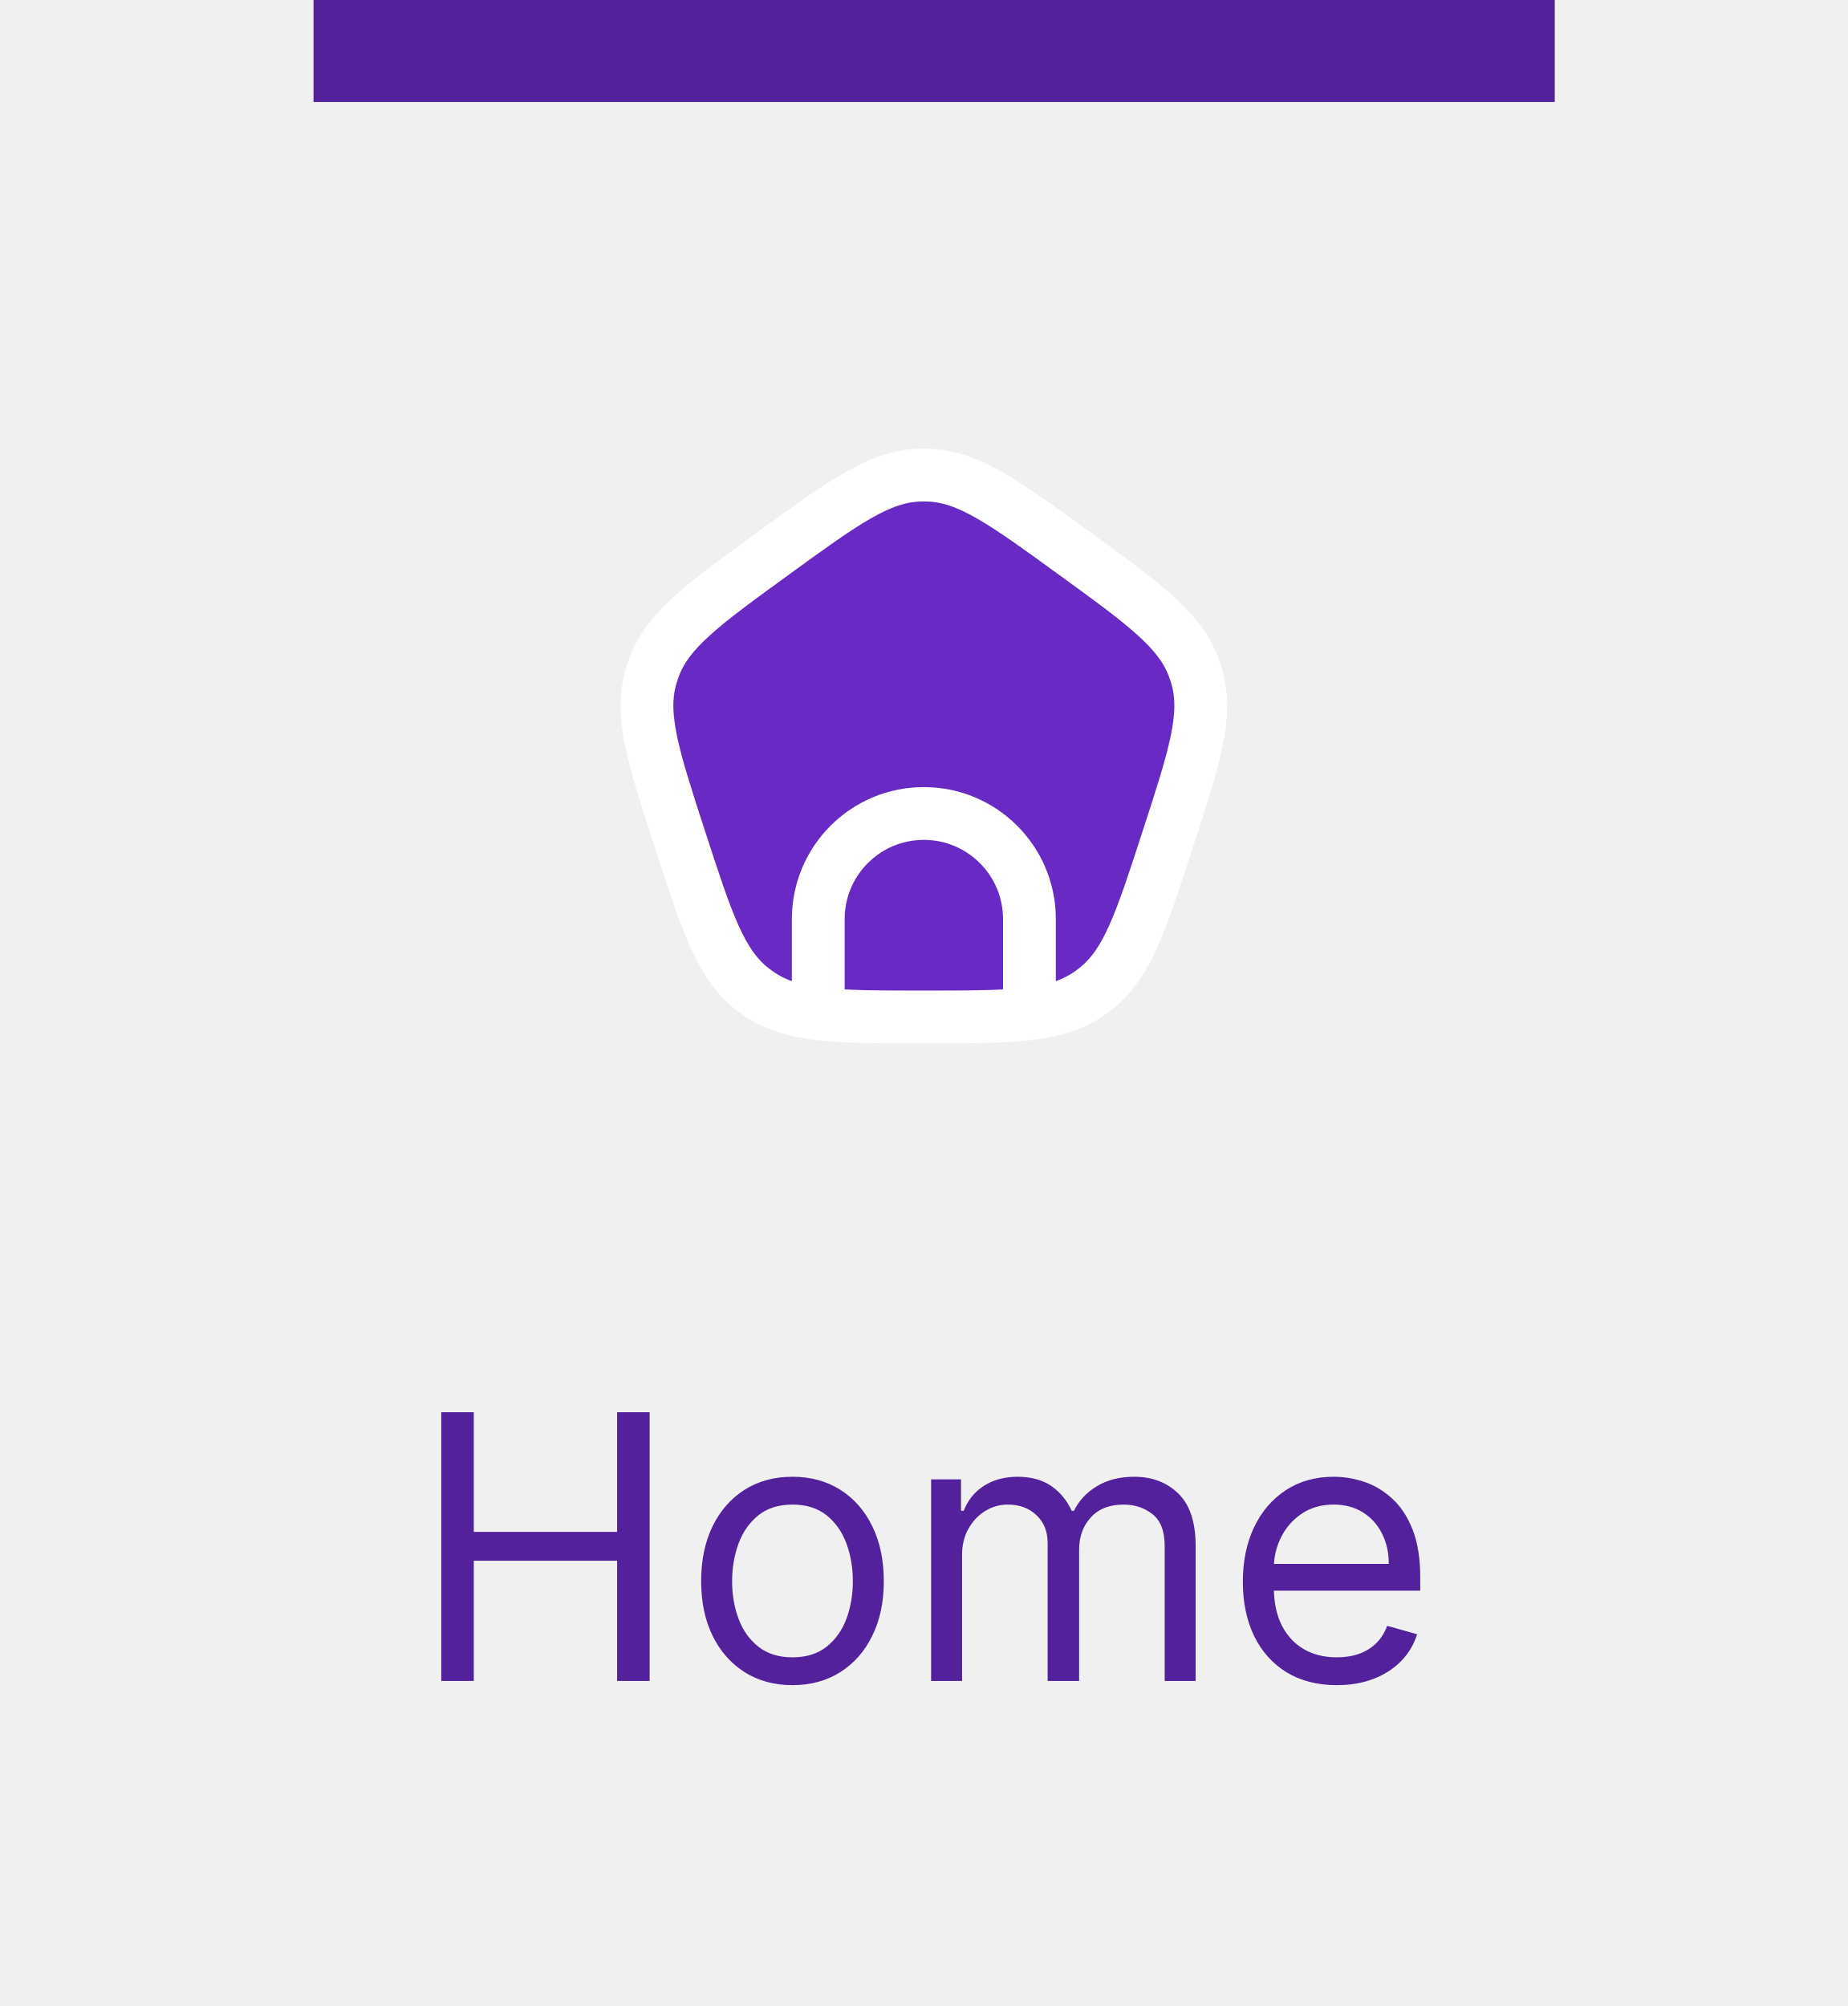
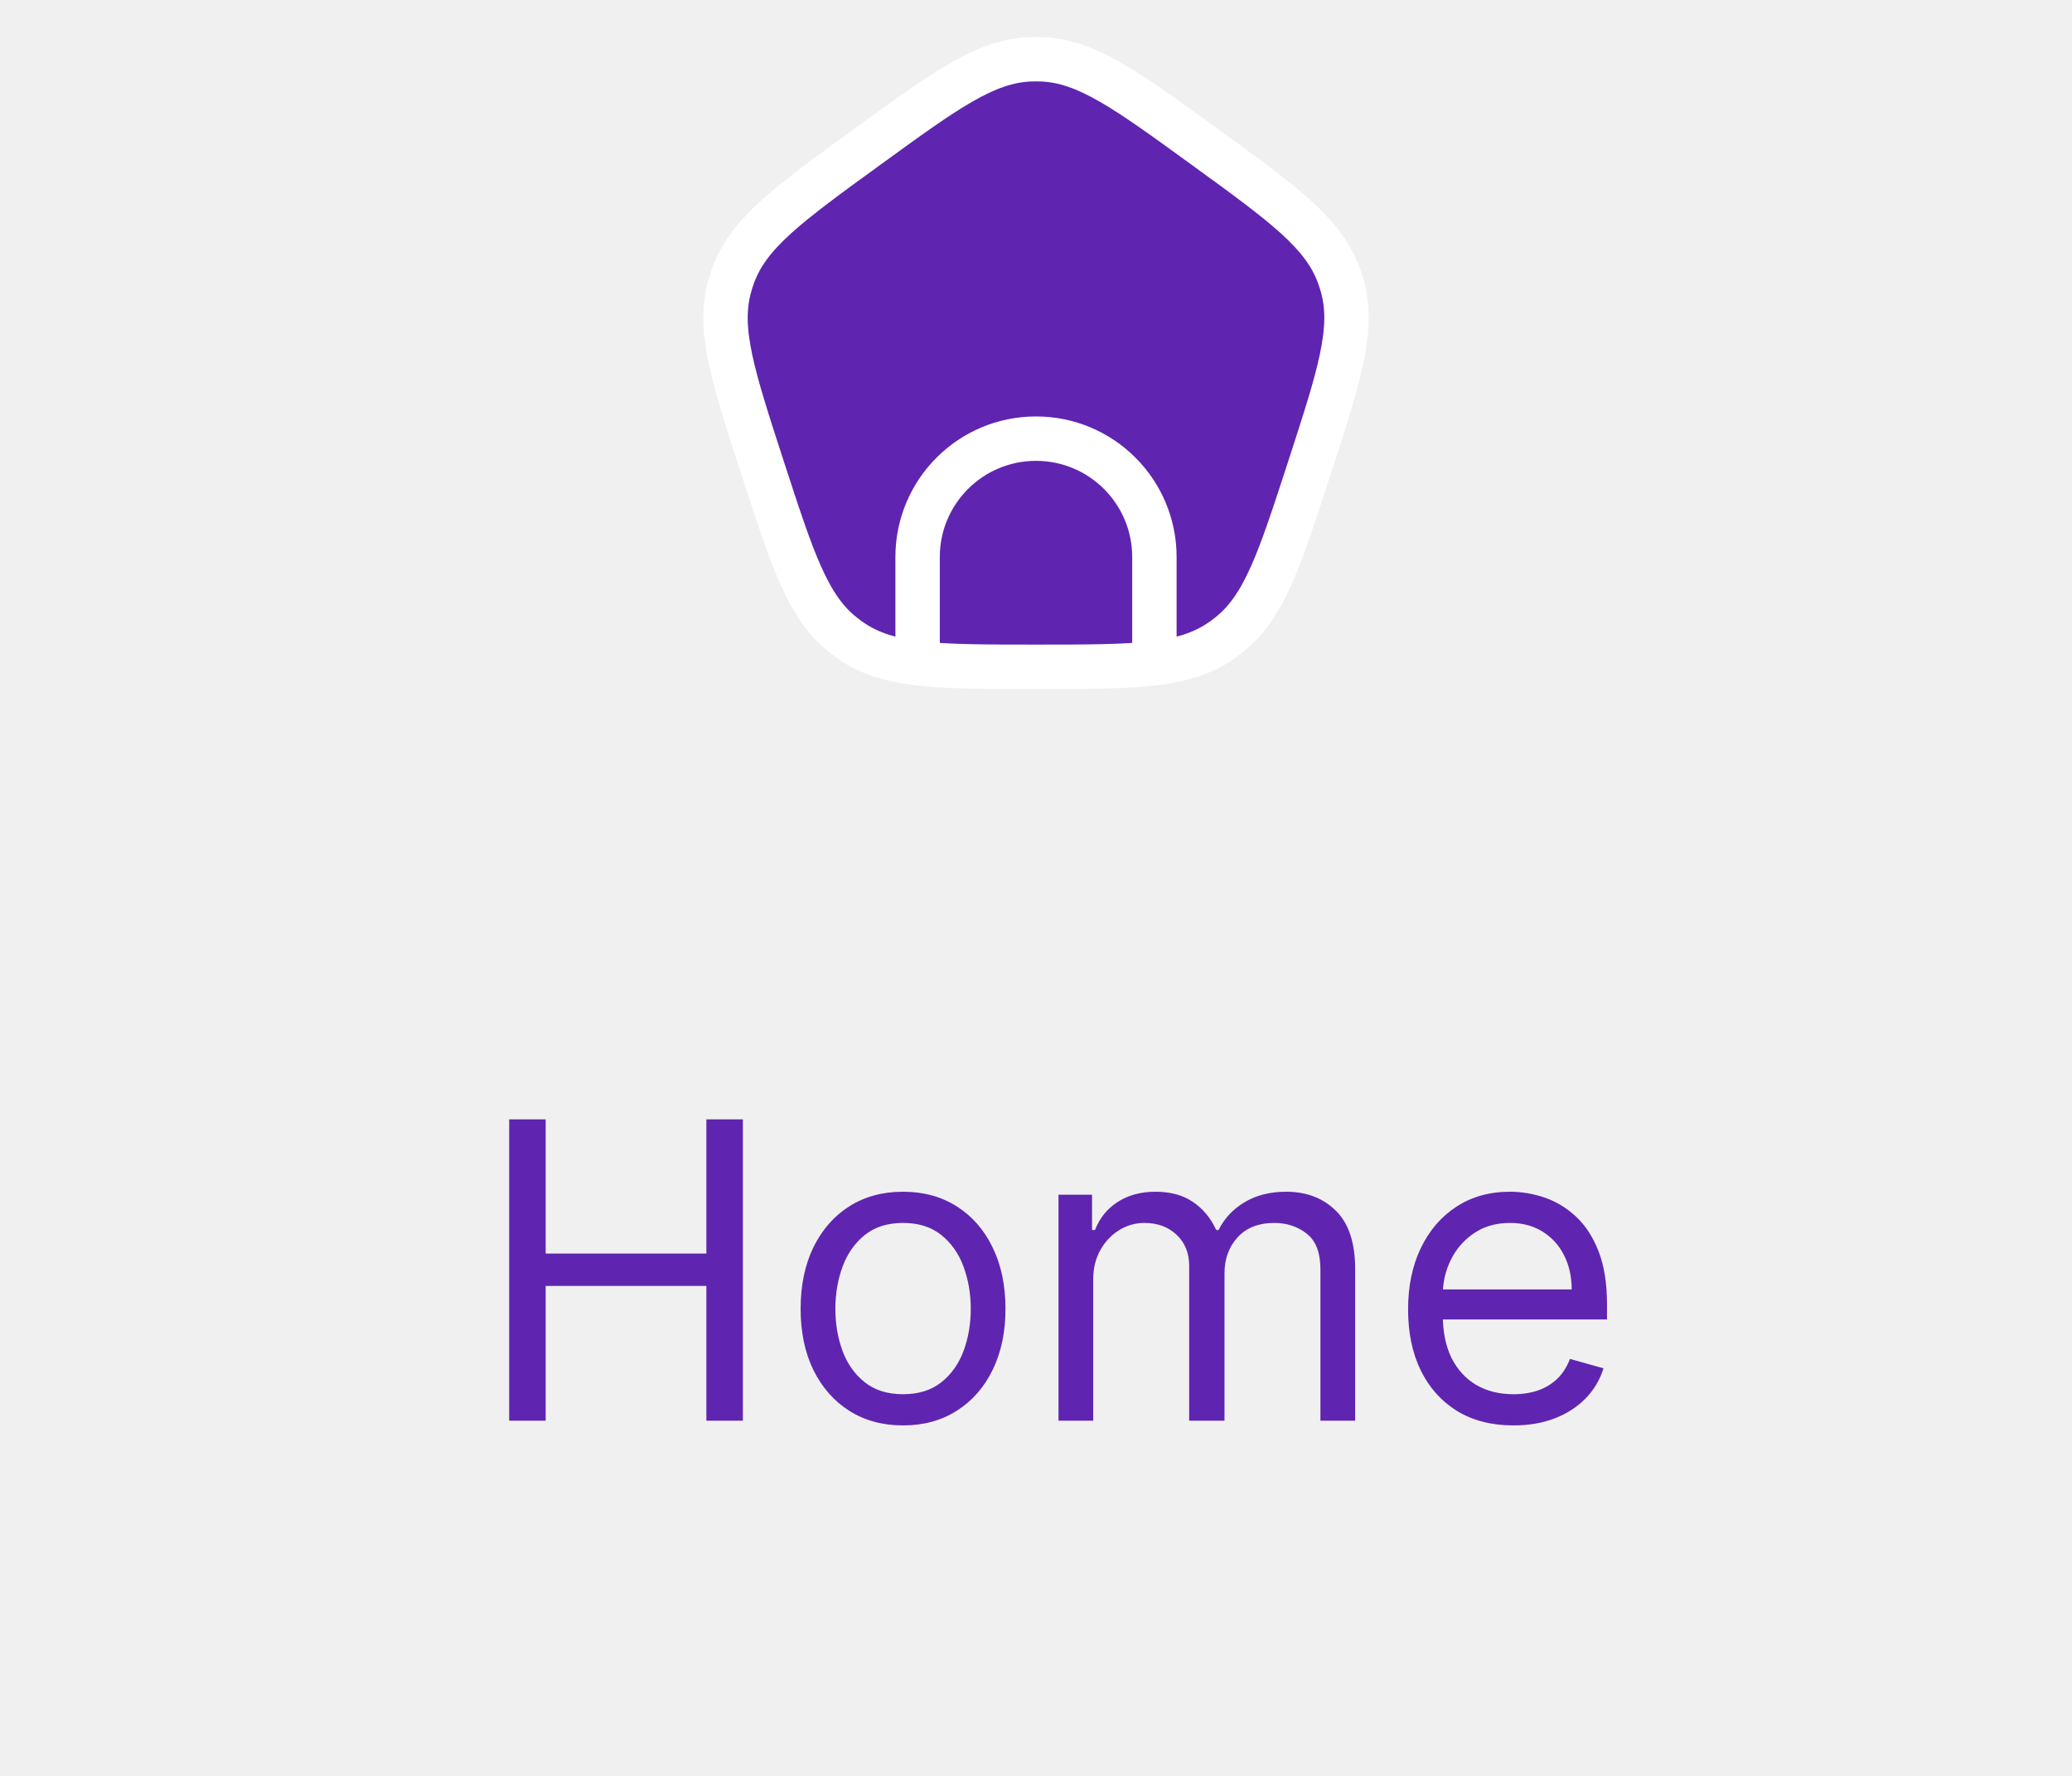
- <svg xmlns="http://www.w3.org/2000/svg" width="70" height="76" viewBox="0 0 70 76" fill="none">
-   <path d="M29.294 20.966C31.96 19.028 33.294 18.059 34.817 18.003C34.939 17.999 35.061 17.999 35.183 18.003C36.706 18.059 38.039 19.028 40.706 20.966C43.373 22.903 44.707 23.872 45.23 25.303C45.272 25.418 45.31 25.534 45.344 25.652C45.761 27.117 45.252 28.685 44.233 31.82C43.214 34.955 42.705 36.522 41.506 37.462C41.41 37.538 41.311 37.61 41.209 37.678C40.606 38.083 39.915 38.295 39 38.406C37.997 38.528 36.724 38.528 35 38.528C33.276 38.528 32.003 38.528 31 38.406C30.085 38.295 29.394 38.083 28.791 37.678C28.689 37.61 28.59 37.538 28.494 37.462C27.295 36.522 26.786 34.955 25.767 31.82C24.748 28.685 24.239 27.117 24.657 25.652C24.69 25.534 24.728 25.418 24.77 25.303C25.293 23.872 26.627 22.903 29.294 20.966Z" fill="#6929C4" />
-   <path d="M31 38.406C32.003 38.528 33.276 38.528 35 38.528C36.724 38.528 37.997 38.528 39 38.406M31 38.406C30.085 38.295 29.394 38.083 28.791 37.678C28.689 37.61 28.59 37.538 28.494 37.462C27.295 36.522 26.786 34.955 25.767 31.82C24.748 28.685 24.239 27.117 24.657 25.652C24.69 25.534 24.728 25.418 24.77 25.303C25.293 23.872 26.627 22.903 29.294 20.966C31.96 19.028 33.294 18.059 34.817 18.003C34.939 17.999 35.061 17.999 35.183 18.003C36.706 18.059 38.039 19.028 40.706 20.966C43.373 22.903 44.707 23.872 45.23 25.303C45.272 25.418 45.31 25.534 45.344 25.652C45.761 27.117 45.252 28.685 44.233 31.82C43.214 34.955 42.705 36.522 41.506 37.462C41.41 37.538 41.311 37.61 41.209 37.678C40.606 38.083 39.915 38.295 39 38.406M31 38.406V38.32V34.82C31 32.611 32.791 30.82 35 30.82C37.209 30.82 39 32.611 39 34.82V38.32V38.406" stroke="white" stroke-width="2" />
-   <path d="M16.717 63.685V53.503H17.95V58.037H23.379V53.503H24.612V63.685H23.379V59.131H17.95V63.685H16.717ZM30.023 63.844C29.334 63.844 28.729 63.68 28.209 63.352C27.692 63.023 27.287 62.564 26.996 61.974C26.707 61.384 26.563 60.695 26.563 59.906C26.563 59.111 26.707 58.416 26.996 57.823C27.287 57.23 27.692 56.769 28.209 56.441C28.729 56.113 29.334 55.949 30.023 55.949C30.713 55.949 31.316 56.113 31.833 56.441C32.353 56.769 32.758 57.23 33.046 57.823C33.338 58.416 33.483 59.111 33.483 59.906C33.483 60.695 33.338 61.384 33.046 61.974C32.758 62.564 32.353 63.023 31.833 63.352C31.316 63.68 30.713 63.844 30.023 63.844ZM30.023 62.79C30.547 62.79 30.978 62.656 31.316 62.387C31.654 62.118 31.904 61.766 32.067 61.328C32.229 60.891 32.31 60.417 32.31 59.906C32.31 59.396 32.229 58.92 32.067 58.479C31.904 58.038 31.654 57.682 31.316 57.41C30.978 57.139 30.547 57.003 30.023 57.003C29.5 57.003 29.069 57.139 28.731 57.41C28.393 57.682 28.142 58.038 27.98 58.479C27.818 58.92 27.736 59.396 27.736 59.906C27.736 60.417 27.818 60.891 27.98 61.328C28.142 61.766 28.393 62.118 28.731 62.387C29.069 62.656 29.5 62.79 30.023 62.79ZM35.275 63.685V56.048H36.408V57.241H36.508C36.667 56.834 36.923 56.517 37.278 56.292C37.633 56.063 38.059 55.949 38.556 55.949C39.06 55.949 39.479 56.063 39.814 56.292C40.152 56.517 40.415 56.834 40.604 57.241H40.684C40.879 56.847 41.172 56.534 41.564 56.302C41.955 56.066 42.424 55.949 42.971 55.949C43.653 55.949 44.212 56.163 44.646 56.59C45.08 57.014 45.297 57.676 45.297 58.574V63.685H44.124V58.574C44.124 58.01 43.97 57.608 43.662 57.366C43.353 57.124 42.99 57.003 42.573 57.003C42.036 57.003 41.62 57.165 41.325 57.49C41.03 57.812 40.883 58.219 40.883 58.713V63.685H39.689V58.455C39.689 58.02 39.548 57.671 39.267 57.406C38.985 57.137 38.622 57.003 38.178 57.003C37.873 57.003 37.588 57.084 37.323 57.246C37.061 57.409 36.849 57.634 36.687 57.922C36.527 58.208 36.448 58.537 36.448 58.912V63.685H35.275ZM50.644 63.844C49.908 63.844 49.274 63.681 48.74 63.356C48.21 63.028 47.8 62.571 47.512 61.984C47.227 61.394 47.085 60.708 47.085 59.926C47.085 59.144 47.227 58.455 47.512 57.858C47.8 57.258 48.202 56.791 48.715 56.456C49.232 56.118 49.836 55.949 50.525 55.949C50.923 55.949 51.315 56.015 51.703 56.148C52.091 56.28 52.444 56.496 52.762 56.794C53.08 57.089 53.334 57.48 53.523 57.967C53.712 58.455 53.806 59.054 53.806 59.767V60.264H47.92V59.25H52.613C52.613 58.819 52.527 58.435 52.354 58.096C52.185 57.758 51.944 57.492 51.629 57.296C51.317 57.1 50.949 57.003 50.525 57.003C50.058 57.003 49.653 57.119 49.312 57.351C48.974 57.58 48.714 57.878 48.531 58.246C48.349 58.614 48.258 59.008 48.258 59.429V60.105C48.258 60.682 48.357 61.171 48.556 61.572C48.758 61.969 49.038 62.273 49.396 62.481C49.754 62.687 50.17 62.79 50.644 62.79C50.953 62.79 51.231 62.747 51.479 62.66C51.731 62.571 51.948 62.438 52.131 62.263C52.313 62.084 52.454 61.862 52.553 61.596L53.687 61.915C53.568 62.299 53.367 62.637 53.085 62.929C52.803 63.217 52.456 63.443 52.041 63.605C51.627 63.764 51.161 63.844 50.644 63.844Z" fill="#54219D" />
-   <rect x="11.878" width="47.024" height="3.863" fill="#54219D" />
+ <svg xmlns="http://www.w3.org/2000/svg" width="70" height="60" viewBox="0 0 70 60" fill="#5F25B0">
+   <path d="M31 22.406C32.003 22.528 33.276 22.528 35 22.528C36.724 22.528 37.997 22.528 39 22.406M31 22.406C30.085 22.296 29.394 22.083 28.791 21.678C28.689 21.61 28.59 21.538 28.494 21.462C27.295 20.522 26.786 18.955 25.767 15.82C24.748 12.685 24.239 11.117 24.657 9.652C24.69 9.534 24.728 9.418 24.77 9.303C25.293 7.872 26.627 6.903 29.294 4.966C31.96 3.028 33.294 2.059 34.817 2.003C34.939 1.999 35.061 1.999 35.183 2.003C36.706 2.059 38.039 3.028 40.706 4.966C43.373 6.903 44.707 7.872 45.23 9.303C45.272 9.418 45.31 9.534 45.344 9.652C45.761 11.117 45.252 12.685 44.233 15.82C43.214 18.955 42.705 20.522 41.506 21.462C41.41 21.538 41.311 21.61 41.209 21.678C40.606 22.083 39.915 22.296 39 22.406M31 22.406V22.32V18.82C31 16.61 32.791 14.82 35 14.82C37.209 14.82 39 16.61 39 18.82V22.32V22.406" stroke="#fff" stroke-width="1.5" />
+   <path d="M17.202 48V37.818H18.435V42.352H23.864V37.818H25.097V48H23.864V43.446H18.435V48H17.202ZM30.509 48.159C29.819 48.159 29.214 47.995 28.694 47.667C28.177 47.339 27.773 46.88 27.481 46.29C27.193 45.7 27.048 45.01 27.048 44.222C27.048 43.426 27.193 42.732 27.481 42.139C27.773 41.545 28.177 41.084 28.694 40.756C29.214 40.428 29.819 40.264 30.509 40.264C31.198 40.264 31.801 40.428 32.318 40.756C32.839 41.084 33.243 41.545 33.531 42.139C33.823 42.732 33.969 43.426 33.969 44.222C33.969 45.01 33.823 45.7 33.531 46.29C33.243 46.88 32.839 47.339 32.318 47.667C31.801 47.995 31.198 48.159 30.509 48.159ZM30.509 47.105C31.032 47.105 31.463 46.971 31.801 46.702C32.139 46.434 32.39 46.081 32.552 45.644C32.714 45.206 32.796 44.732 32.796 44.222C32.796 43.711 32.714 43.236 32.552 42.795C32.39 42.354 32.139 41.998 31.801 41.726C31.463 41.454 31.032 41.318 30.509 41.318C29.985 41.318 29.554 41.454 29.216 41.726C28.878 41.998 28.628 42.354 28.465 42.795C28.303 43.236 28.222 43.711 28.222 44.222C28.222 44.732 28.303 45.206 28.465 45.644C28.628 46.081 28.878 46.434 29.216 46.702C29.554 46.971 29.985 47.105 30.509 47.105ZM35.76 48V40.364H36.893V41.557H36.993C37.152 41.149 37.409 40.833 37.763 40.607C38.118 40.379 38.544 40.264 39.041 40.264C39.545 40.264 39.964 40.379 40.299 40.607C40.637 40.833 40.901 41.149 41.089 41.557H41.169C41.364 41.162 41.658 40.849 42.049 40.617C42.44 40.382 42.909 40.264 43.456 40.264C44.139 40.264 44.697 40.478 45.131 40.906C45.566 41.33 45.783 41.991 45.783 42.889V48H44.609V42.889C44.609 42.326 44.455 41.923 44.147 41.681C43.839 41.439 43.476 41.318 43.058 41.318C42.521 41.318 42.105 41.481 41.81 41.805C41.515 42.127 41.368 42.535 41.368 43.028V48H40.175V42.77C40.175 42.336 40.034 41.986 39.752 41.721C39.47 41.452 39.107 41.318 38.663 41.318C38.358 41.318 38.073 41.399 37.808 41.562C37.546 41.724 37.334 41.95 37.172 42.238C37.013 42.523 36.933 42.853 36.933 43.227V48H35.76ZM51.13 48.159C50.394 48.159 49.759 47.997 49.225 47.672C48.695 47.344 48.286 46.886 47.998 46.3C47.712 45.71 47.57 45.024 47.57 44.242C47.57 43.459 47.712 42.77 47.998 42.173C48.286 41.573 48.687 41.106 49.201 40.771C49.718 40.433 50.321 40.264 51.01 40.264C51.408 40.264 51.801 40.331 52.188 40.463C52.576 40.596 52.929 40.811 53.248 41.109C53.566 41.404 53.819 41.795 54.008 42.283C54.197 42.77 54.291 43.37 54.291 44.082V44.58H48.405V43.565H53.098C53.098 43.135 53.012 42.75 52.84 42.412C52.671 42.074 52.429 41.807 52.114 41.611C51.802 41.416 51.434 41.318 51.01 41.318C50.543 41.318 50.139 41.434 49.797 41.666C49.459 41.895 49.199 42.193 49.017 42.561C48.834 42.929 48.743 43.323 48.743 43.744V44.42C48.743 44.997 48.843 45.486 49.041 45.887C49.244 46.285 49.524 46.588 49.882 46.797C50.24 47.002 50.656 47.105 51.13 47.105C51.438 47.105 51.716 47.062 51.965 46.976C52.217 46.886 52.434 46.754 52.616 46.578C52.798 46.399 52.939 46.177 53.039 45.912L54.172 46.23C54.053 46.615 53.852 46.953 53.571 47.244C53.289 47.533 52.941 47.758 52.527 47.92C52.112 48.08 51.647 48.159 51.13 48.159Z" fill="#5F25B0" />
</svg>
